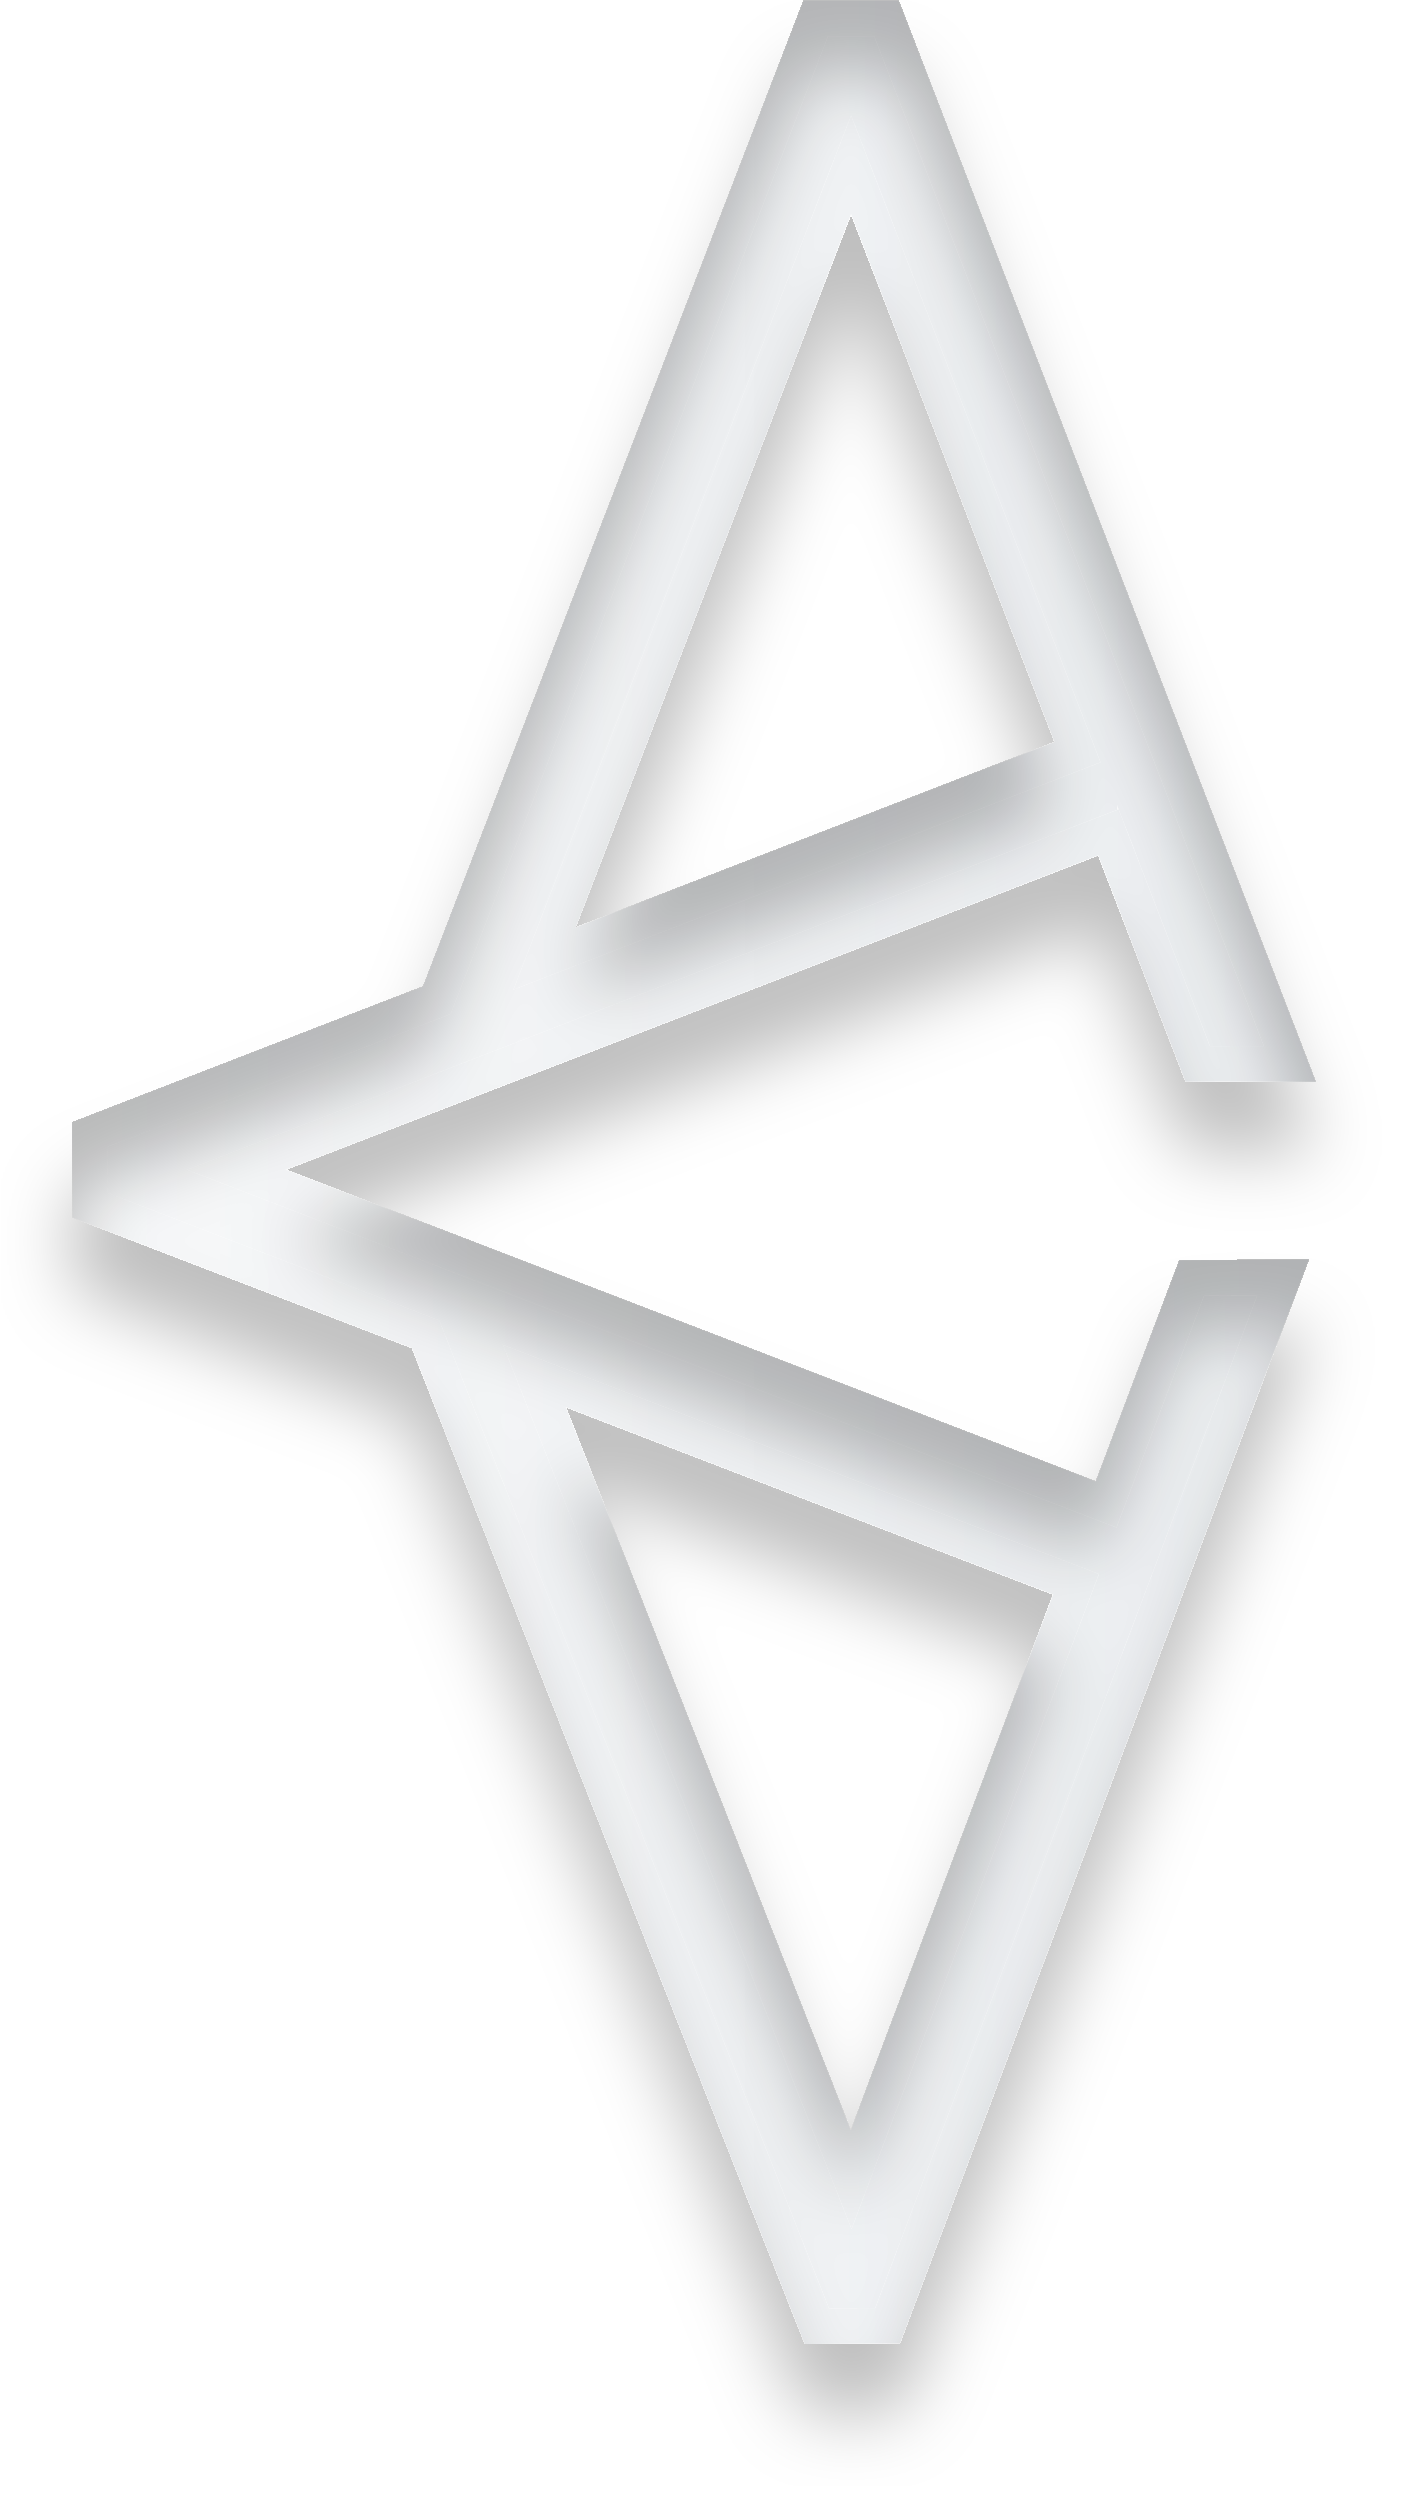
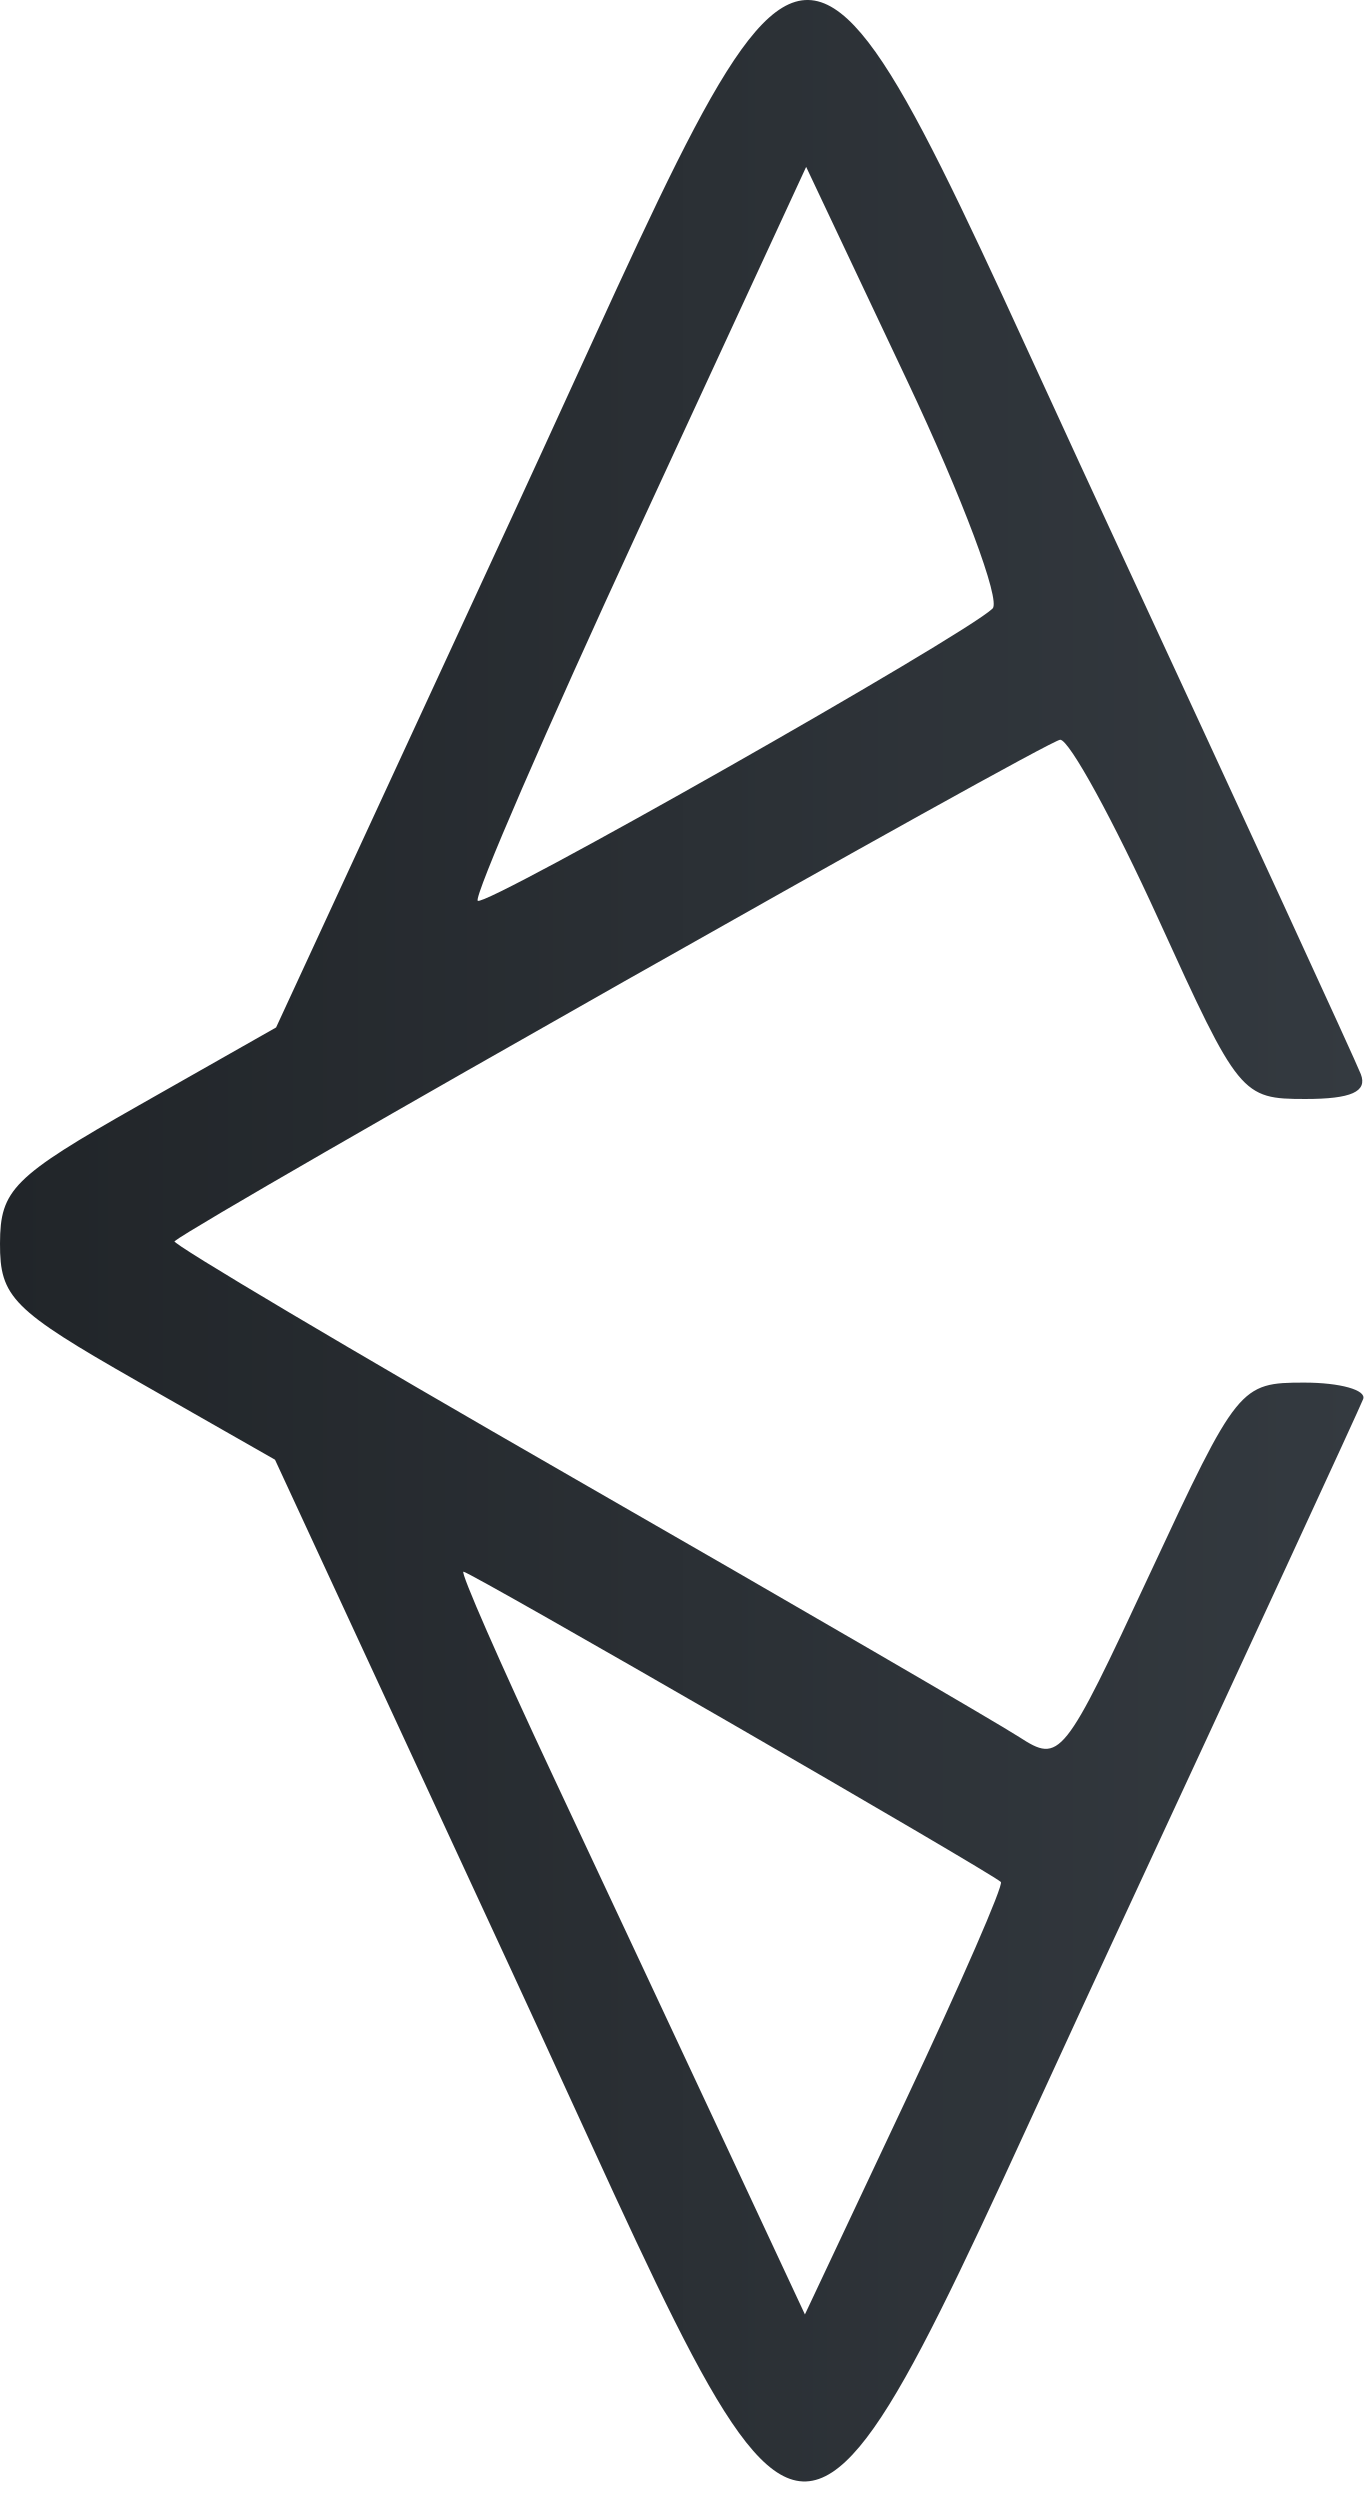
- <svg xmlns="http://www.w3.org/2000/svg" viewBox="0 0 79 141" fill="none">
-   <g id="logolight" filter="url(#filter0_di_326_919)">
-     <path d="M71.282 58.999H68.239L48.002 6.509L27.725 58.999H24.721L46.697 2.043H49.306L71.282 58.999Z" fill="url(#paint0_linear_326_919)" />
-     <path d="M63.008 42.63L63.012 45.674L10.547 65.976L63.062 86.188L63.066 89.192L6.082 67.285L6.079 64.677L63.008 42.63Z" fill="url(#paint1_linear_326_919)" />
-     <path d="M24.352 73.403L27.395 73.38L48.025 125.717L67.908 73.076L70.912 73.054L49.363 130.173L46.754 130.193L24.352 73.403Z" fill="url(#paint2_linear_326_919)" />
-     <path d="M71.282 59.999H72.74L72.216 58.639L50.239 1.683L49.992 1.043H49.306H46.697H46.011L45.765 1.683L24.647 56.414L5.718 63.744L5.078 63.992L5.079 64.678L5.082 67.287L5.083 67.973L5.723 68.219L24.004 75.246L45.824 130.56L46.076 131.198L46.762 131.193L49.37 131.173L50.056 131.168L50.298 130.526L71.847 73.407L72.362 72.043L70.904 72.054L67.9 72.076L67.215 72.081L66.972 72.723L62.389 84.857L13.325 65.973L62.517 46.938L67.306 59.359L67.553 59.999H68.239H71.282ZM48.001 9.287L60.776 42.423L30.702 54.069L48.001 9.287ZM48.005 122.939L30.135 77.603L60.692 89.35L48.005 122.939Z" stroke="url(#paint3_linear_326_919)" stroke-width="2" />
+ <svg xmlns="http://www.w3.org/2000/svg" viewBox="0 0 65 119" fill="none">
+   <g id="logolight">
+     <path id="logo" fill-rule="evenodd" clip-rule="evenodd" d="M24.409 24.525L13.142 48.907L6.576 52.634C0.621 56.015 0.008 56.625 9.8674e-05 59.185C-0.009 61.75 0.591 62.352 6.54 65.746L13.09 69.482L24.322 93.747C39.426 126.375 37.162 126.46 52.841 92.683C59.3 78.768 64.721 67.029 64.886 66.597C65.052 66.166 63.789 65.812 62.08 65.812C59.025 65.812 58.903 65.962 54.742 74.892C50.613 83.755 50.464 83.943 48.514 82.683C47.416 81.974 37.86 76.421 27.279 70.343C16.699 64.264 8.162 59.197 8.307 59.083C9.841 57.883 49.882 35.212 50.466 35.212C50.899 35.212 53.005 39.06 55.146 43.762C58.962 52.145 59.1 52.312 62.134 52.312C64.319 52.312 65.097 51.965 64.775 51.13C64.525 50.481 59.119 38.736 52.764 25.03C37.316 -8.279 39.548 -8.239 24.409 24.525ZM30.383 25.237C25.99 34.749 22.55 42.686 22.74 42.876C23.084 43.218 45.863 30.292 47.246 28.968C47.647 28.584 45.815 23.697 43.174 18.107L38.373 7.944L30.383 25.237ZM26.3 84.487C28.797 89.808 32.522 97.763 34.578 102.164L38.314 110.167L43.103 99.999C45.738 94.408 47.78 89.721 47.641 89.583C47.207 89.149 22.376 74.812 22.061 74.812C21.895 74.812 23.803 79.166 26.3 84.487Z" fill="url(#paint0_linear_331_80)" />
  </g>
  <defs>
-     <filter id="filter0_di_326_919" x="0.077" y="0.043" width="78.121" height="140.16" filterUnits="userSpaceOnUse" color-interpolation-filters="sRGB">
-       <feFlood flood-opacity="0" result="BackgroundImageFix" />
-       <feColorMatrix in="SourceAlpha" type="matrix" values="0 0 0 0 0 0 0 0 0 0 0 0 0 0 0 0 0 0 127 0" result="hardAlpha" />
-       <feOffset dy="4" />
-       <feGaussianBlur stdDeviation="2" />
-       <feComposite in2="hardAlpha" operator="out" />
-       <feColorMatrix type="matrix" values="0 0 0 0 0 0 0 0 0 0 0 0 0 0 0 0 0 0 0.25 0" />
-       <feBlend mode="normal" in2="BackgroundImageFix" result="effect1_dropShadow_326_919" />
-       <feBlend mode="normal" in="SourceGraphic" in2="effect1_dropShadow_326_919" result="shape" />
-       <feColorMatrix in="SourceAlpha" type="matrix" values="0 0 0 0 0 0 0 0 0 0 0 0 0 0 0 0 0 0 127 0" result="hardAlpha" />
-       <feOffset dy="4" />
-       <feGaussianBlur stdDeviation="2" />
-       <feComposite in2="hardAlpha" operator="arithmetic" k2="-1" k3="1" />
-       <feColorMatrix type="matrix" values="0 0 0 0 0 0 0 0 0 0 0 0 0 0 0 0 0 0 0.25 0" />
-       <feBlend mode="normal" in2="shape" result="effect2_innerShadow_326_919" />
-     </filter>
-     <linearGradient id="paint0_linear_326_919" x1="-2" y1="66" x2="86" y2="66" gradientUnits="userSpaceOnUse">
-       <stop stop-color="#F8F9FA" />
-       <stop offset="1" stop-color="#E9ECEF" />
-     </linearGradient>
-     <linearGradient id="paint1_linear_326_919" x1="-2" y1="66" x2="86" y2="66" gradientUnits="userSpaceOnUse">
-       <stop stop-color="#F8F9FA" />
-       <stop offset="1" stop-color="#E9ECEF" />
-     </linearGradient>
-     <linearGradient id="paint2_linear_326_919" x1="-2" y1="66" x2="86" y2="66" gradientUnits="userSpaceOnUse">
-       <stop stop-color="#F8F9FA" />
-       <stop offset="1" stop-color="#E9ECEF" />
-     </linearGradient>
-     <linearGradient id="paint3_linear_326_919" x1="-2" y1="66" x2="87" y2="66" gradientUnits="userSpaceOnUse">
-       <stop stop-color="#F8F9FA" />
-       <stop offset="1" stop-color="#E9ECEF" />
+     <linearGradient id="paint0_linear_331_80" x1="0" y1="59" x2="65" y2="59" gradientUnits="userSpaceOnUse">
+       <stop stop-color="#212529" />
+       <stop offset="1" stop-color="#343A40" />
    </linearGradient>
  </defs>
</svg>
